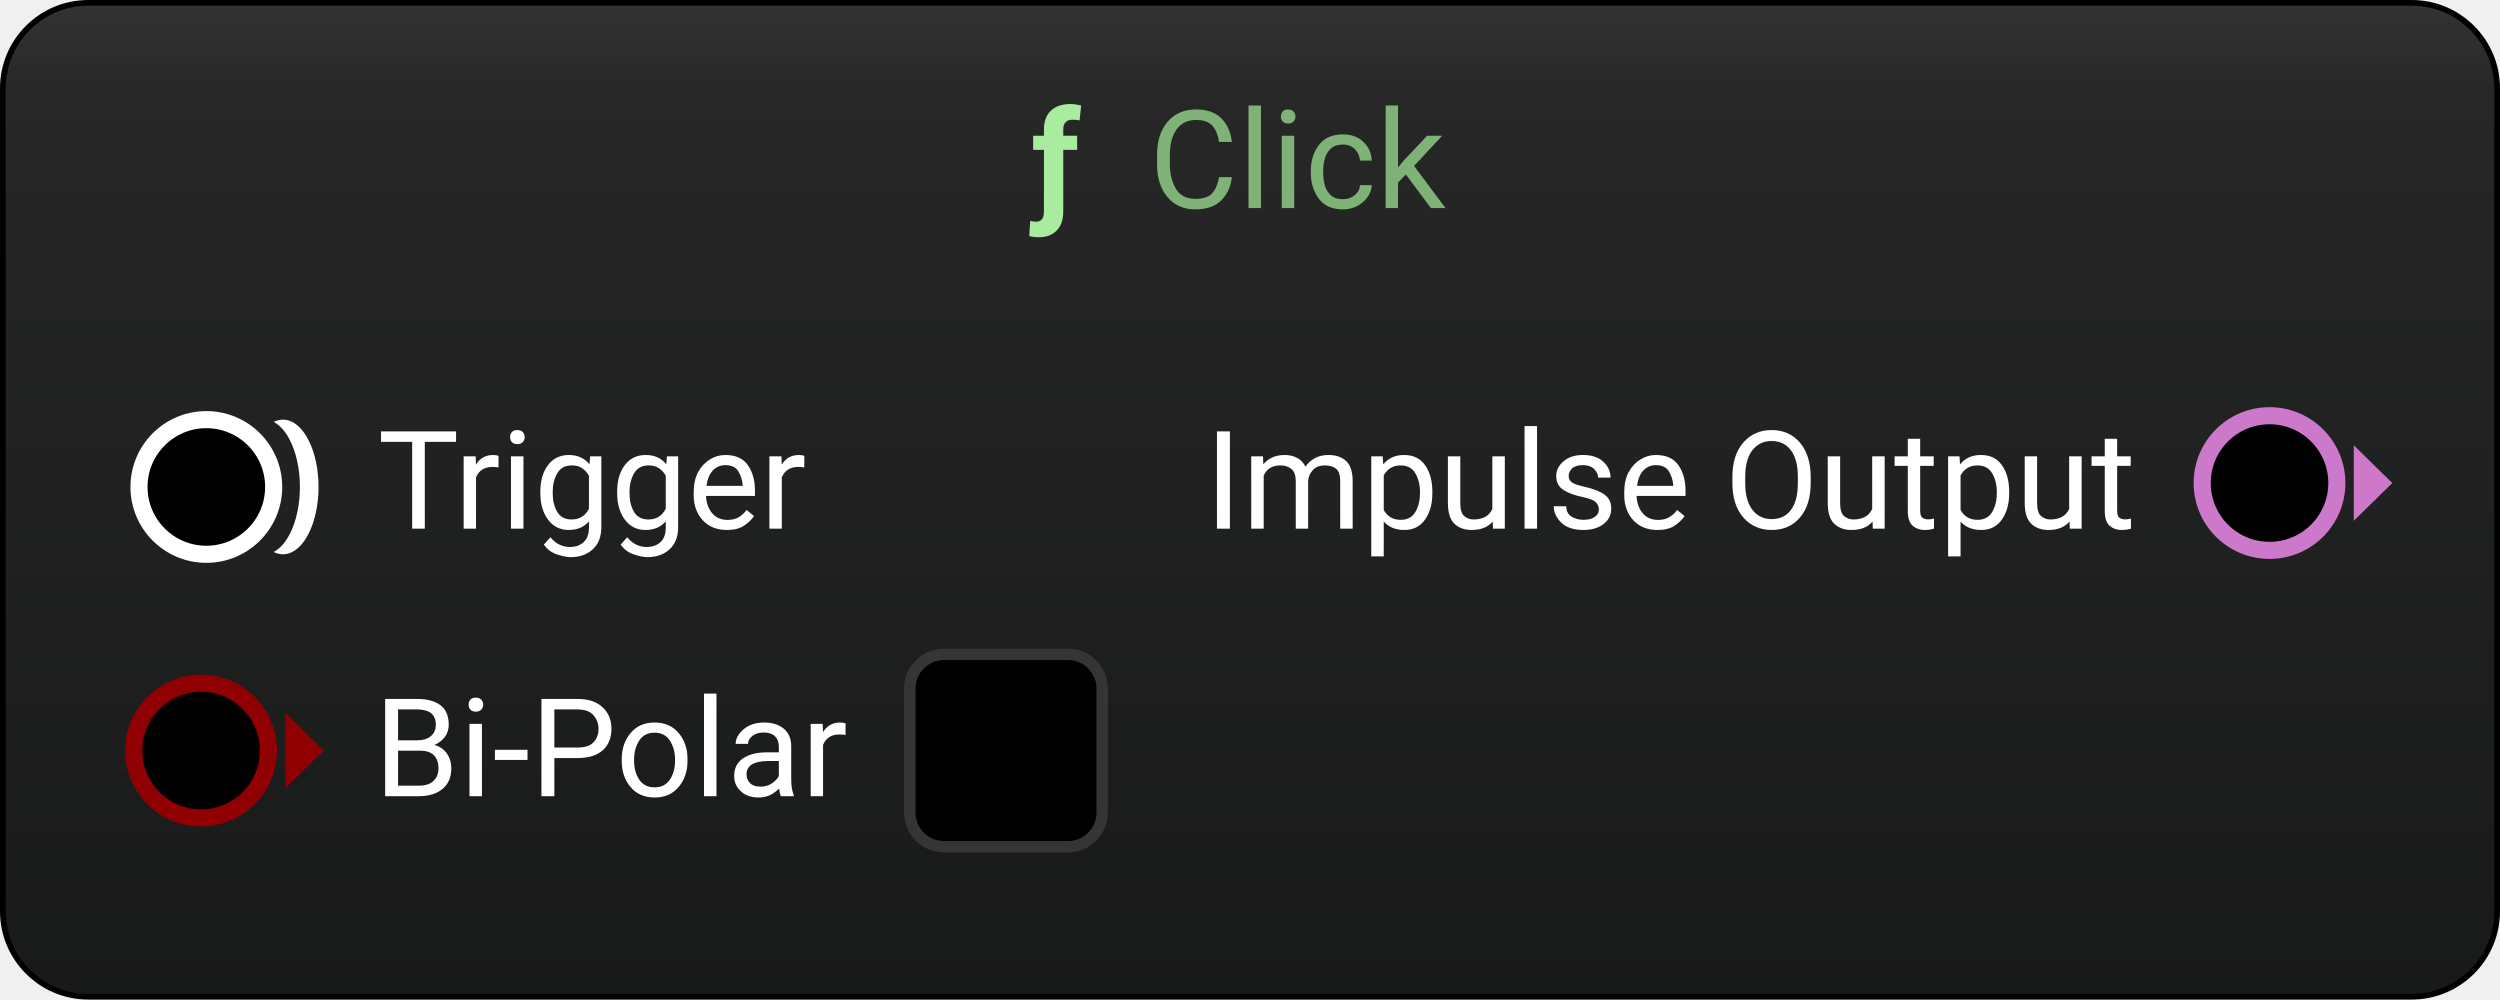
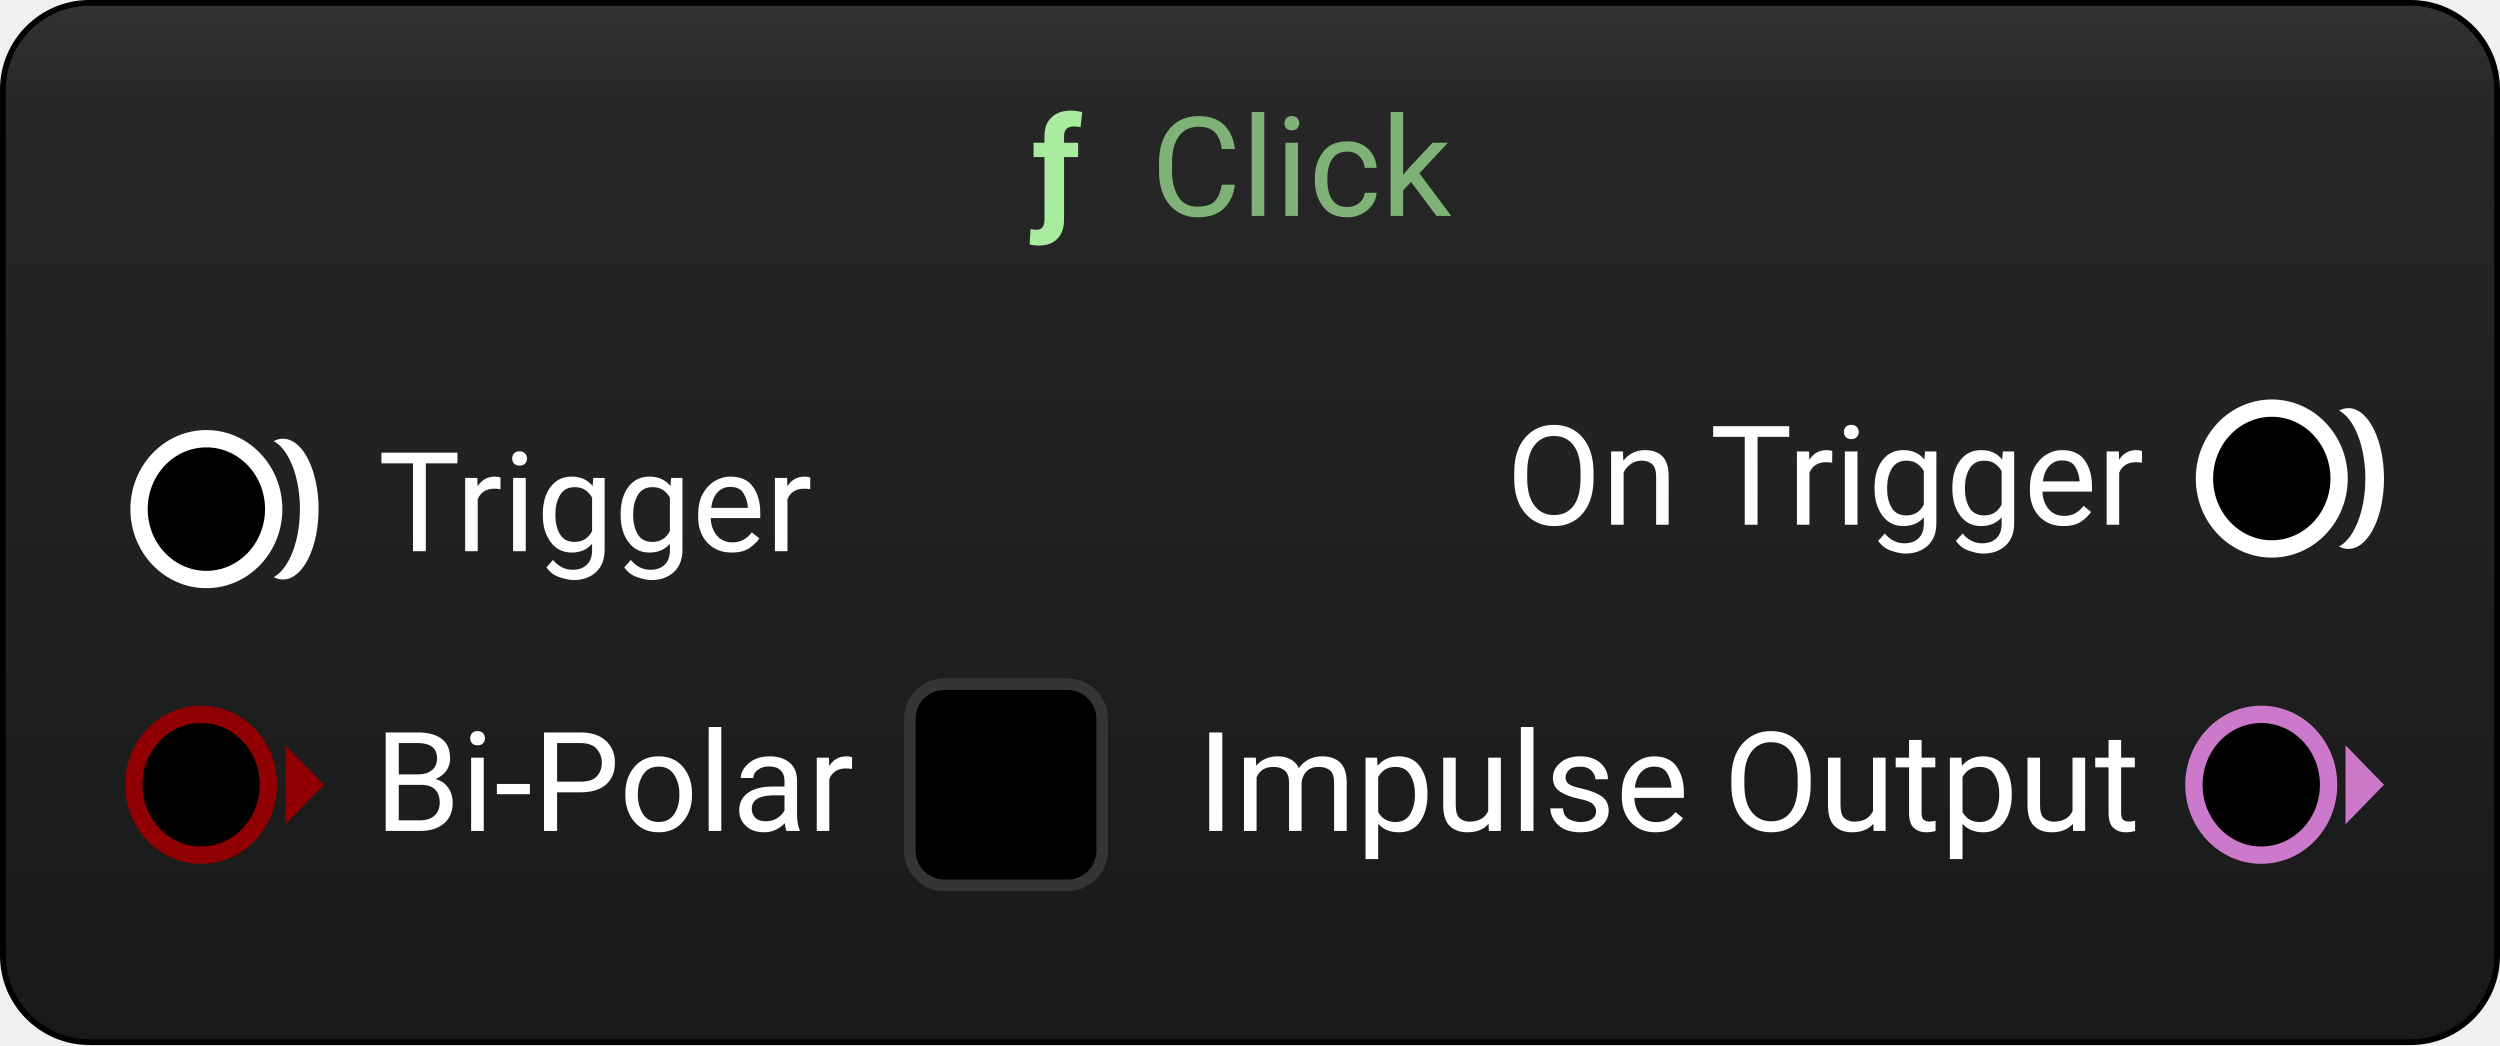
- <svg xmlns="http://www.w3.org/2000/svg" xmlns:xlink="http://www.w3.org/1999/xlink" version="1.1" viewBox="-1331.375 1358.5 438.625 175.375" width="438.625" height="175.375">
+ <svg xmlns="http://www.w3.org/2000/svg" xmlns:xlink="http://www.w3.org/1999/xlink" version="1.1" viewBox="-2847.875 44.062 433 181" width="433" height="181">
  <defs>
    <linearGradient x1="0" x2="1" id="Gradient" gradientUnits="userSpaceOnUse">
      <stop offset="0" stop-color="#181a19" />
      <stop offset=".908" stop-color="#262726" />
      <stop offset="1" stop-color="#333" />
    </linearGradient>
-     <linearGradient id="Obj_Gradient" xlink:href="#Gradient" gradientTransform="translate(-1112.062 1533.375) rotate(-90) scale(174.375)" />
+     <linearGradient id="Obj_Gradient" xlink:href="#Gradient" gradientTransform="translate(-2631.375 224.5625) rotate(-90) scale(180)" />
  </defs>
  <g id="Canvas_1" stroke-opacity="1" fill-opacity="1" stroke-dasharray="none" fill="none" stroke="none">
    <g id="Canvas_1_Layer_1">
-       <g id="Graphic_630">
-         <path d="M -1315.875 1359 L -908.25 1359 C -899.966 1359 -893.25 1365.716 -893.25 1374 L -893.25 1518.375 C -893.25 1526.659 -899.966 1533.375 -908.25 1533.375 L -1315.875 1533.375 C -1324.159 1533.375 -1330.875 1526.659 -1330.875 1518.375 L -1330.875 1374 C -1330.875 1365.716 -1324.159 1359 -1315.875 1359 Z" fill="url(#Obj_Gradient)" />
-         <path d="M -1315.875 1359 L -908.25 1359 C -899.966 1359 -893.25 1365.716 -893.25 1374 L -893.25 1518.375 C -893.25 1526.659 -899.966 1533.375 -908.25 1533.375 L -1315.875 1533.375 C -1324.159 1533.375 -1330.875 1526.659 -1330.875 1518.375 L -1330.875 1374 C -1330.875 1365.716 -1324.159 1359 -1315.875 1359 Z" stroke="black" stroke-linecap="round" stroke-linejoin="round" stroke-width="1" />
-       </g>
-       <g id="Graphic_629">
-         <text transform="translate(-1150.389 1373)" fill="#a9ec9f">
-           <tspan font-family="Roboto" font-weight="bold" font-size="24" fill="#a9ec9f" x="0" y="22" xml:space="preserve">ƒ</tspan>
-           <tspan font-family="Roboto" font-size="24" fill="#7f7f7f" y="22" xml:space="preserve"> </tspan>
-           <tspan font-family="Roboto" font-size="24" fill="#7fb276" y="22" xml:space="preserve">Click</tspan>
-         </text>
-       </g>
-       <g id="Group_623">
-         <g id="Graphic_625">
-           <circle cx="-933.188" cy="1443.25" r="11.813" fill="black" />
-           <circle cx="-933.188" cy="1443.25" r="11.813" stroke="#cd79cb" stroke-linecap="round" stroke-linejoin="round" stroke-width="3" />
+       <g id="Group_907">
+         <g id="Graphic_630">
+           <path d="M -2832.375 44.562 L -2430.375 44.562 C -2422.091 44.562 -2415.375 51.278 -2415.375 59.562 L -2415.375 209.562 C -2415.375 217.847 -2422.091 224.562 -2430.375 224.562 L -2832.375 224.562 C -2840.659 224.562 -2847.375 217.847 -2847.375 209.562 L -2847.375 59.562 C -2847.375 51.278 -2840.659 44.562 -2832.375 44.562 Z" fill="url(#Obj_Gradient)" />
+           <path d="M -2832.375 44.562 L -2430.375 44.562 C -2422.091 44.562 -2415.375 51.278 -2415.375 59.562 L -2415.375 209.562 C -2415.375 217.847 -2422.091 224.562 -2430.375 224.562 L -2832.375 224.562 C -2840.659 224.562 -2847.375 217.847 -2847.375 209.562 L -2847.375 59.562 C -2847.375 51.278 -2840.659 44.562 -2832.375 44.562 Z" stroke="black" stroke-linecap="round" stroke-linejoin="round" stroke-width="1" />
        </g>
-         <g id="Graphic_624">
-           <path d="M -918.402 1436.625 L -911.652 1443.25 L -918.402 1449.875 Z" fill="#ce78ca" />
-           <path d="M -918.402 1436.625 L -911.652 1443.25 L -918.402 1449.875 Z" stroke="black" stroke-linecap="round" stroke-linejoin="round" stroke-width="0" />
+         <g id="Graphic_629">
+           <text transform="translate(-2669.144 59.46573)" fill="#a9ec9f">
+             <tspan font-family="Roboto" font-weight="bold" font-size="24" fill="#a9ec9f" x="0" y="22" xml:space="preserve">ƒ</tspan>
+             <tspan font-family="Roboto" font-size="24" fill="#7f7f7f" y="22" xml:space="preserve"> </tspan>
+             <tspan font-family="Roboto" font-size="24" fill="#7fb276" y="22" xml:space="preserve">Click</tspan>
+           </text>
        </g>
-       </g>
-       <g id="Graphic_622">
-         <text transform="translate(-1120 1429.25)" fill="white">
-           <tspan font-family="Roboto" font-size="24" fill="white" x="0" y="22" xml:space="preserve">Impulse Output</tspan>
-         </text>
-       </g>
-       <g id="Graphic_621">
-         <text transform="translate(-1265.125 1429.25)" fill="white">
-           <tspan font-family="Roboto" font-size="24" fill="white" x="0" y="22" xml:space="preserve">Trigger</tspan>
-         </text>
-       </g>
-       <g id="Group_617">
-         <g id="Graphic_619">
-           <circle cx="-1296.098" cy="1490.188" r="11.813" fill="black" />
-           <circle cx="-1296.098" cy="1490.188" r="11.813" stroke="#900002" stroke-linecap="round" stroke-linejoin="round" stroke-width="3" />
+         <g id="Group_623">
+           <g id="Graphic_625">
+             <ellipse cx="-2456.227" cy="179.982" rx="11.661" ry="12.194" fill="black" />
+             <ellipse cx="-2456.227" cy="179.982" rx="11.661" ry="12.194" stroke="#cd79cb" stroke-linecap="round" stroke-linejoin="round" stroke-width="3" />
+           </g>
+           <g id="Graphic_624">
+             <path d="M -2441.632 173.143 L -2434.968 179.982 L -2441.632 186.821 Z" fill="#ce78ca" />
+             <path d="M -2441.632 173.143 L -2434.968 179.982 L -2441.632 186.821 Z" stroke="black" stroke-linecap="round" stroke-linejoin="round" stroke-width="0" />
+           </g>
        </g>
-         <g id="Graphic_618">
-           <path d="M -1281.312 1483.562 L -1274.562 1490.188 L -1281.312 1496.812 Z" fill="#900002" />
-           <path d="M -1281.312 1483.562 L -1274.562 1490.188 L -1281.312 1496.812 Z" stroke="#900002" stroke-linecap="round" stroke-linejoin="round" stroke-width="0" />
+         <g id="Graphic_622">
+           <text transform="translate(-2640.575 165.9819)" fill="white">
+             <tspan font-family="Roboto" font-size="24" fill="white" x="0" y="22" xml:space="preserve">Impulse Output</tspan>
+           </text>
        </g>
-       </g>
-       <g id="Graphic_616">
-         <text transform="translate(-1265.785 1476.188)" fill="white">
-           <tspan font-family="Roboto" font-size="24" fill="white" x="0" y="22" xml:space="preserve">Bi-Polar</tspan>
-         </text>
-       </g>
-       <g id="Graphic_615">
-         <path d="M -1165.75 1473.312 L -1144 1473.312 C -1140.686 1473.312 -1138 1475.999 -1138 1479.312 L -1138 1501.062 C -1138 1504.376 -1140.686 1507.062 -1144 1507.062 L -1165.75 1507.062 C -1169.064 1507.062 -1171.75 1504.376 -1171.75 1501.062 L -1171.75 1479.312 C -1171.75 1475.999 -1169.064 1473.312 -1165.75 1473.312 Z" fill="black" />
-         <path d="M -1165.75 1473.312 L -1144 1473.312 C -1140.686 1473.312 -1138 1475.999 -1138 1479.312 L -1138 1501.062 C -1138 1504.376 -1140.686 1507.062 -1144 1507.062 L -1165.75 1507.062 C -1169.064 1507.062 -1171.75 1504.376 -1171.75 1501.062 L -1171.75 1479.312 C -1171.75 1475.999 -1169.064 1473.312 -1165.75 1473.312 Z" stroke="#363536" stroke-linecap="round" stroke-linejoin="round" stroke-width="2" />
-       </g>
-       <g id="Group_634">
-         <g id="Graphic_636">
-           <circle cx="-1295.174" cy="1443.938" r="11.813" fill="black" />
-           <circle cx="-1295.174" cy="1443.938" r="11.813" stroke="white" stroke-linecap="round" stroke-linejoin="round" stroke-width="3" />
+         <g id="Graphic_621">
+           <text transform="translate(-2782.406 117.5302)" fill="white">
+             <tspan font-family="Roboto" font-size="24" fill="white" x="0" y="22" xml:space="preserve">Trigger</tspan>
+           </text>
        </g>
-         <g id="Graphic_635">
-           <path d="M -1283.361 1455.34 C -1281.274 1456.408 -1278.952 1455.391 -1277.314 1452.29 C -1274.877 1447.677 -1274.877 1440.198 -1277.314 1435.585 C -1278.952 1432.484 -1281.274 1431.467 -1283.361 1432.535 C -1282.343 1433.056 -1281.382 1434.072 -1280.583 1435.585 C -1278.146 1440.198 -1278.146 1447.677 -1280.583 1452.29 C -1281.382 1453.803 -1282.343 1454.819 -1283.361 1455.34 Z" fill="white" />
+         <g id="Group_617">
+           <g id="Graphic_619">
+             <ellipse cx="-2813.045" cy="179.982" rx="11.661" ry="12.194" fill="black" />
+             <ellipse cx="-2813.045" cy="179.982" rx="11.661" ry="12.194" stroke="#900002" stroke-linecap="round" stroke-linejoin="round" stroke-width="3" />
+           </g>
+           <g id="Graphic_618">
+             <path d="M -2798.449 173.143 L -2791.786 179.982 L -2798.449 186.821 Z" fill="#900002" />
+             <path d="M -2798.449 173.143 L -2791.786 179.982 L -2798.449 186.821 Z" stroke="#900002" stroke-linecap="round" stroke-linejoin="round" stroke-width="0" />
+           </g>
+         </g>
+         <g id="Graphic_616">
+           <text transform="translate(-2783.057 165.9819)" fill="white">
+             <tspan font-family="Roboto" font-size="24" fill="white" x="0" y="22" xml:space="preserve">Bi-Polar</tspan>
+           </text>
+         </g>
+         <g id="Graphic_615">
+           <path d="M -2684.295 162.562 L -2662.979 162.562 C -2659.665 162.562 -2656.979 165.249 -2656.979 168.562 L -2656.979 191.401 C -2656.979 194.715 -2659.665 197.401 -2662.979 197.401 L -2684.295 197.401 C -2687.609 197.401 -2690.295 194.715 -2690.295 191.401 L -2690.295 168.562 C -2690.295 165.249 -2687.609 162.562 -2684.295 162.562 Z" fill="black" />
+           <path d="M -2684.295 162.562 L -2662.979 162.562 C -2659.665 162.562 -2656.979 165.249 -2656.979 168.562 L -2656.979 191.401 C -2656.979 194.715 -2659.665 197.401 -2662.979 197.401 L -2684.295 197.401 C -2687.609 197.401 -2690.295 194.715 -2690.295 191.401 L -2690.295 168.562 C -2690.295 165.249 -2687.609 162.562 -2684.295 162.562 Z" stroke="#363536" stroke-linecap="round" stroke-linejoin="round" stroke-width="2" />
+         </g>
+         <g id="Group_634">
+           <g id="Graphic_636">
+             <ellipse cx="-2812.132" cy="132.24" rx="11.661" ry="12.194" fill="black" />
+             <ellipse cx="-2812.132" cy="132.24" rx="11.661" ry="12.194" stroke="white" stroke-linecap="round" stroke-linejoin="round" stroke-width="3" />
+           </g>
+           <g id="Graphic_635">
+             <path d="M -2800.472 144.01 C -2798.412 145.112 -2796.119 144.063 -2794.502 140.862 C -2792.097 136.1 -2792.097 128.38 -2794.502 123.618 C -2796.119 120.417 -2798.412 119.368 -2800.472 120.47 C -2799.467 121.007 -2798.518 122.057 -2797.729 123.618 C -2795.323 128.38 -2795.323 136.1 -2797.729 140.862 C -2798.518 142.423 -2799.467 143.472 -2800.472 144.01 Z" fill="white" />
+           </g>
+         </g>
+         <g id="Graphic_906">
+           <text transform="translate(-2587 112.9436)" fill="white">
+             <tspan font-family="Roboto" font-size="24" fill="white" x="0" y="22" xml:space="preserve">On Trigger</tspan>
+           </text>
+         </g>
+         <g id="Group_903">
+           <g id="Graphic_905">
+             <ellipse cx="-2454.403" cy="126.944" rx="11.661" ry="12.194" fill="black" />
+             <ellipse cx="-2454.403" cy="126.944" rx="11.661" ry="12.194" stroke="white" stroke-linecap="round" stroke-linejoin="round" stroke-width="3" />
+           </g>
+           <g id="Graphic_904">
+             <path d="M -2442.742 138.714 C -2440.682 139.816 -2438.39 138.767 -2436.773 135.566 C -2434.367 130.804 -2434.367 123.083 -2436.773 118.321 C -2438.39 115.121 -2440.682 114.071 -2442.742 115.173 C -2441.738 115.711 -2440.788 116.76 -2440 118.321 C -2437.594 123.083 -2437.594 130.804 -2440 135.566 C -2440.788 137.127 -2441.738 138.176 -2442.742 138.714 Z" fill="white" />
+           </g>
        </g>
      </g>
    </g>
  </g>
</svg>
